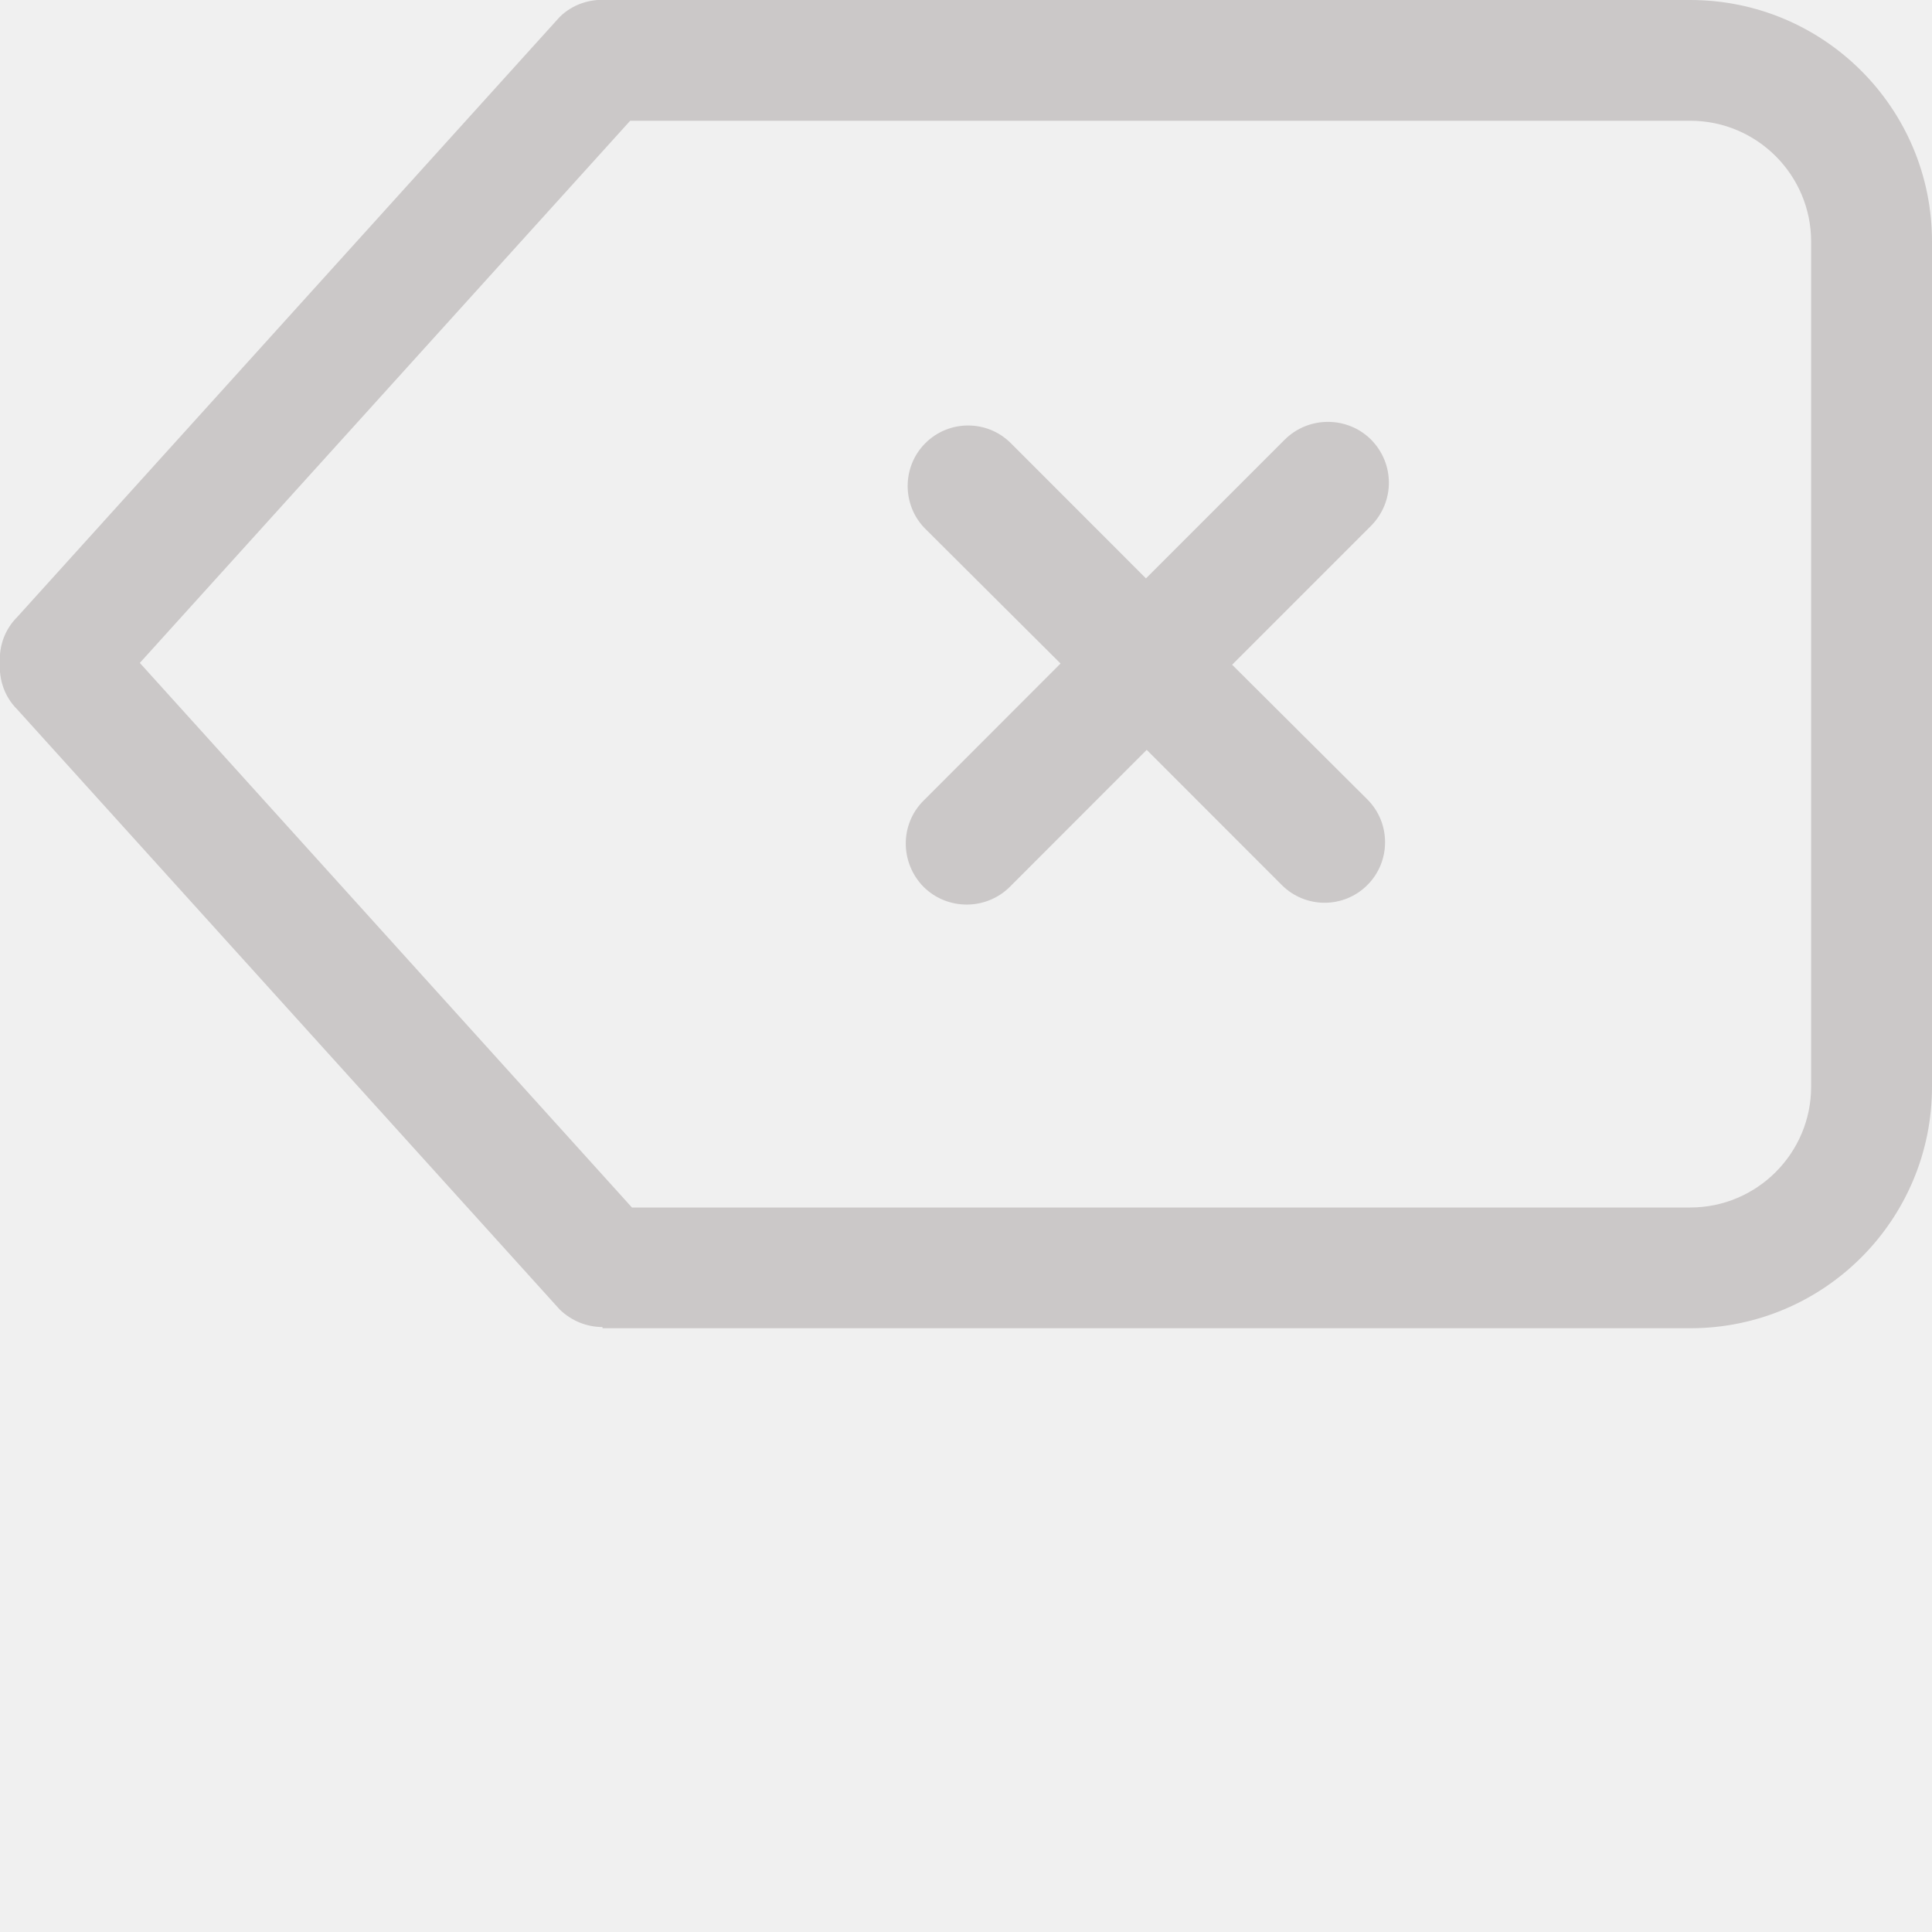
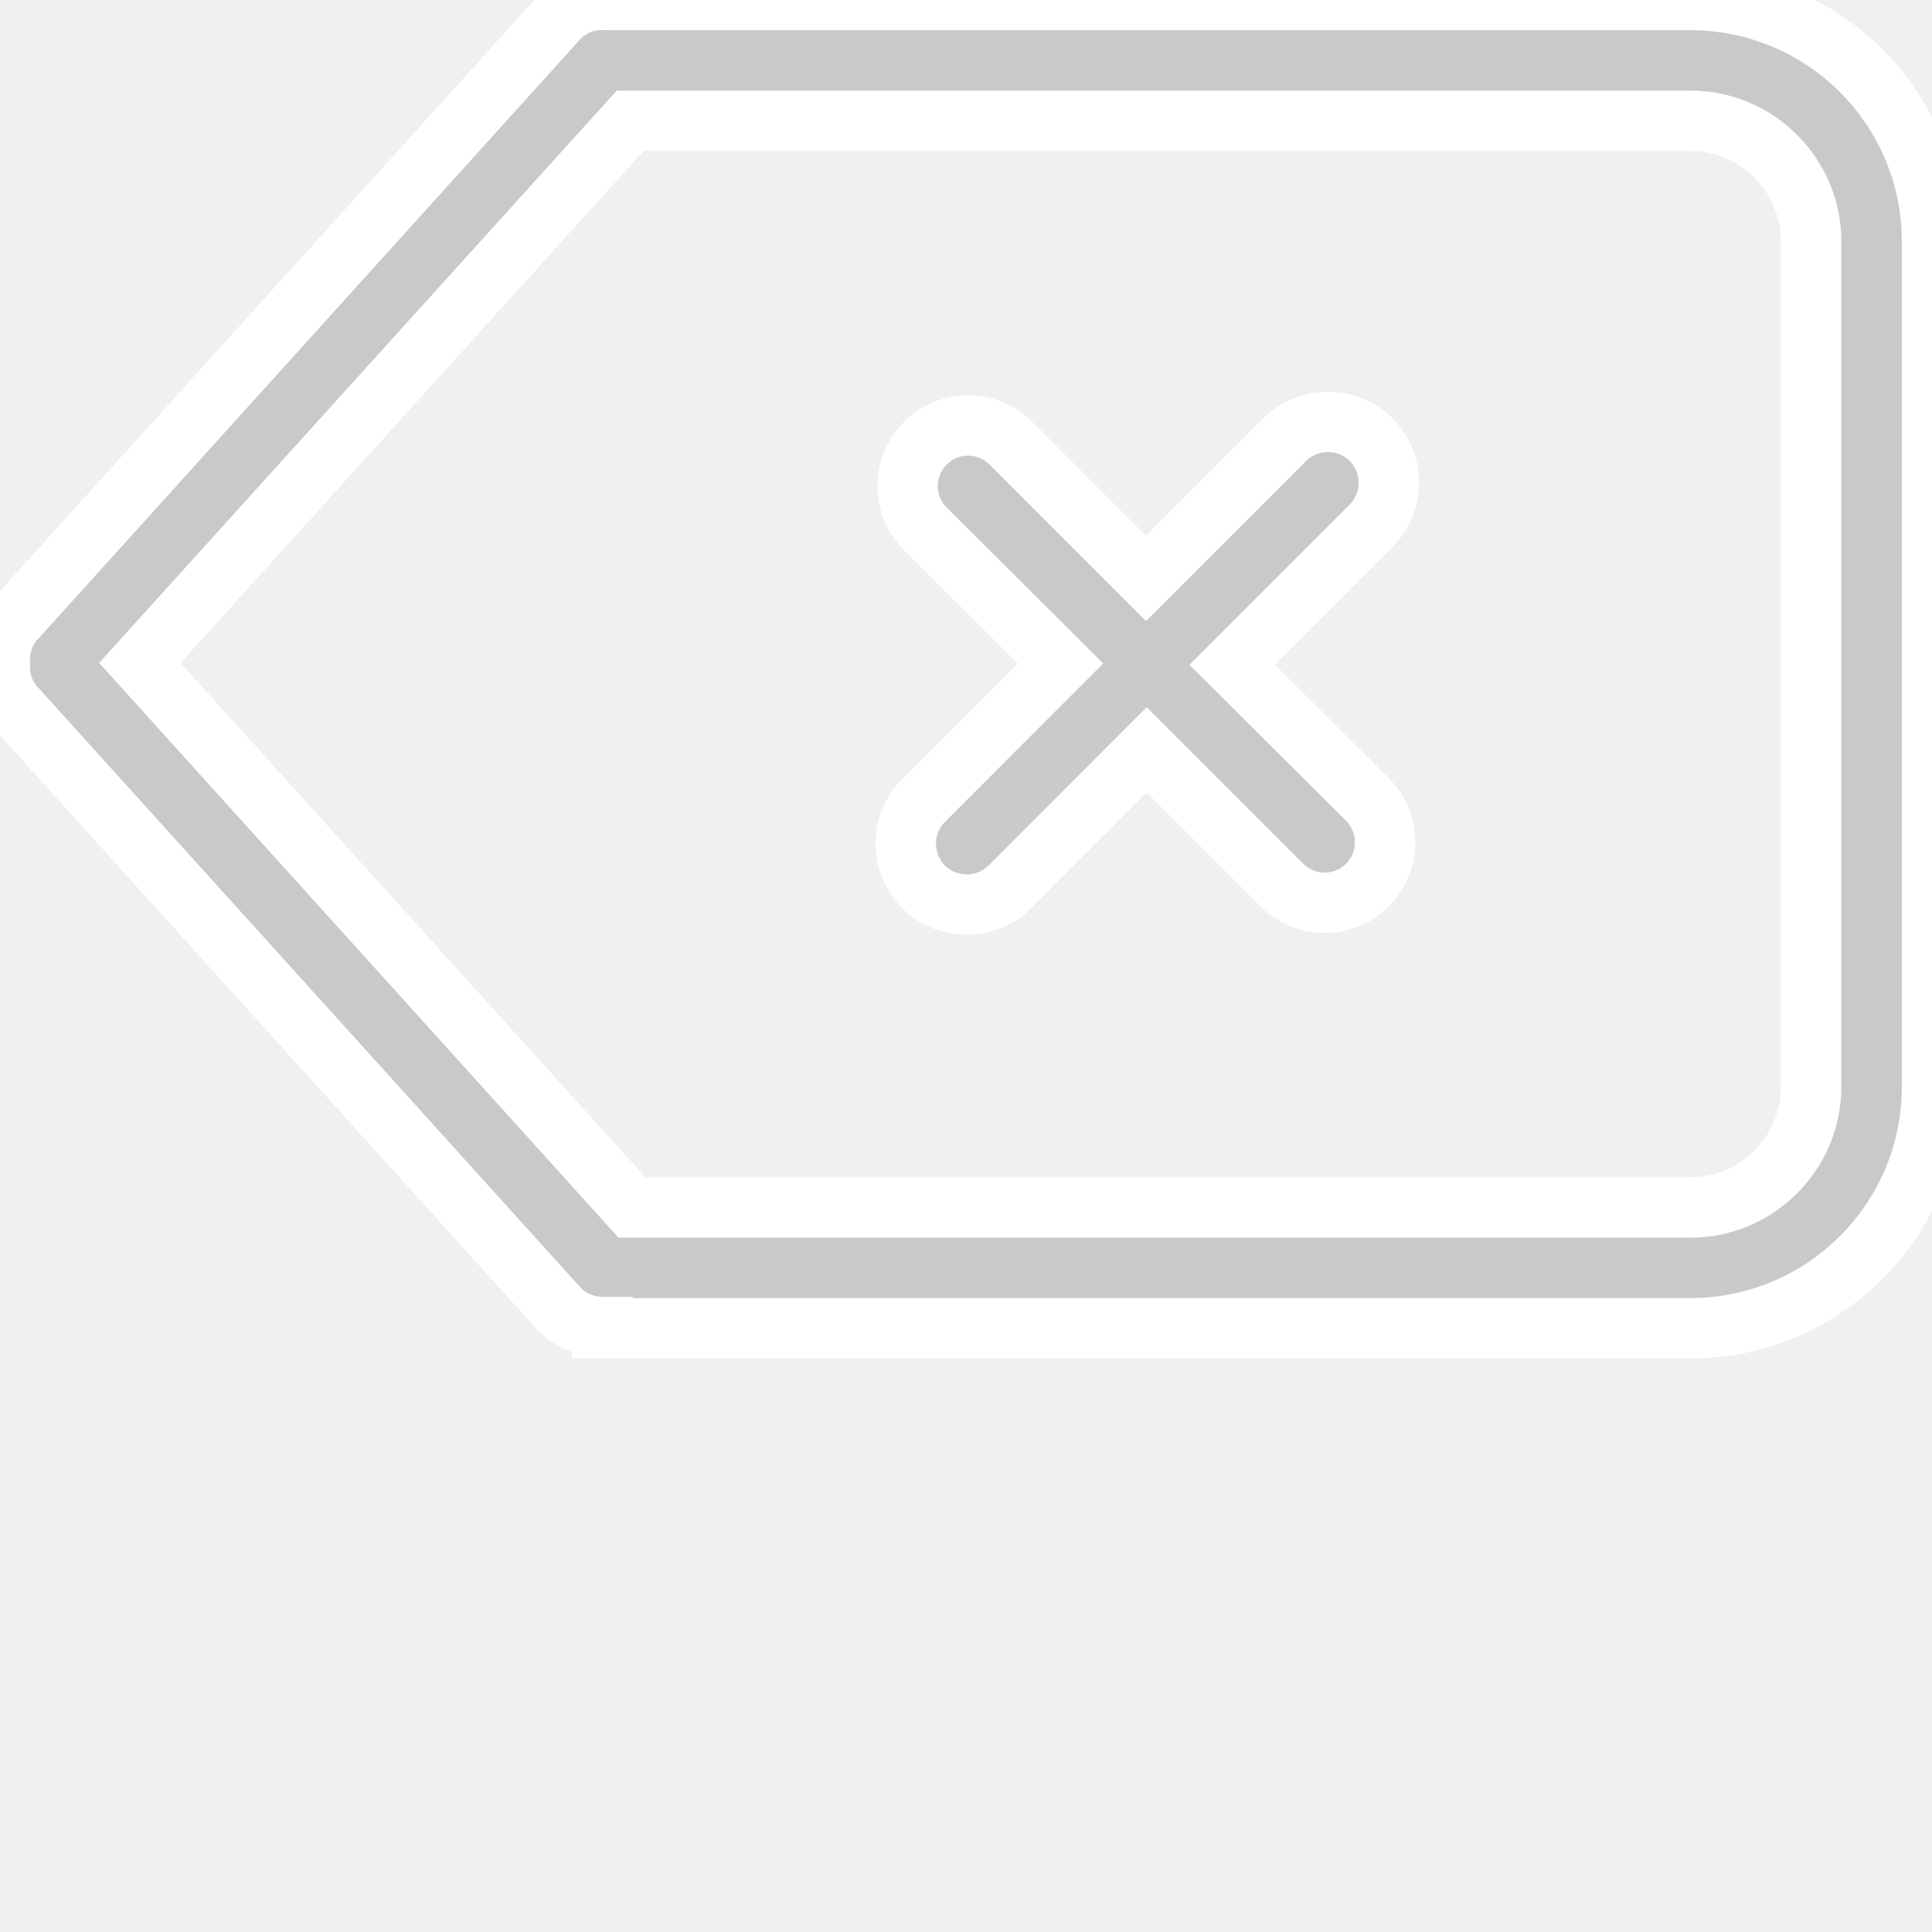
<svg xmlns="http://www.w3.org/2000/svg" width="256px" height="256px" viewBox="0 0 32.00 32.00" version="1.1" fill="#ffffff" stroke="#ffffff" transform="rotate(0)">
-   <g id="SVGRepo_bgCarrier" stroke-width="0" />
-   <g id="SVGRepo_tracerCarrier" stroke-linecap="round" stroke-linejoin="round" stroke="#CCCCCC" stroke-width="0.064" />
+   <g id="SVGRepo_bgCarrier" strokeWidth="0" />
+   <g id="SVGRepo_tracerCarrier" strokeLinecap="round" strokeLinejoin="round" stroke="#CCCCCC" strokeWidth="0.064" />
  <g id="SVGRepo_iconCarrier">
    <defs> </defs>
-     <g id="Page-1" stroke-width="0" fill="none" fill-rule="evenodd">
+     <g id="Page-1" strokeWidth="0" fill="none" fill-rule="evenodd">
      <g id="Icon-Set" transform="translate(-516, -1144)" fill="#cbc8c8">
        <path d="M538.708,1151.28 C538.314,1150.89 537.676,1150.89 537.281,1151.28 L534.981,1153.58 L532.742,1151.34 C532.352,1150.95 531.718,1150.95 531.327,1151.34 C530.936,1151.73 530.936,1152.37 531.327,1152.76 L533.566,1154.99 L531.298,1157.26 C530.904,1157.65 530.904,1158.29 531.298,1158.69 C531.692,1159.08 532.331,1159.08 532.725,1158.69 L534.993,1156.42 L537.232,1158.66 C537.623,1159.05 538.257,1159.05 538.647,1158.66 C539.039,1158.27 539.039,1157.63 538.647,1157.24 L536.408,1155.01 L538.708,1152.71 C539.103,1152.31 539.103,1151.68 538.708,1151.28 L538.708,1151.28 Z M545.998,1162 C545.998,1163.1 545.102,1164 543.996,1164 L526.467,1164 L518.316,1154.98 L526.438,1146 L543.996,1146 C545.102,1146 545.998,1146.9 545.998,1148 L545.998,1162 L545.998,1162 Z M543.996,1144 L526.051,1144 C525.771,1143.98 525.485,1144.07 525.271,1144.28 L516.285,1154.22 C516.074,1154.43 515.983,1154.71 515.998,1154.98 C515.983,1155.26 516.074,1155.54 516.285,1155.75 L525.271,1165.69 C525.467,1165.88 525.723,1165.98 525.979,1165.98 L525.979,1166 L543.996,1166 C546.207,1166 548,1164.21 548,1162 L548,1148 C548,1145.79 546.207,1144 543.996,1144 L543.996,1144 Z" id="delete"> </path>
      </g>
    </g>
  </g>
</svg>
